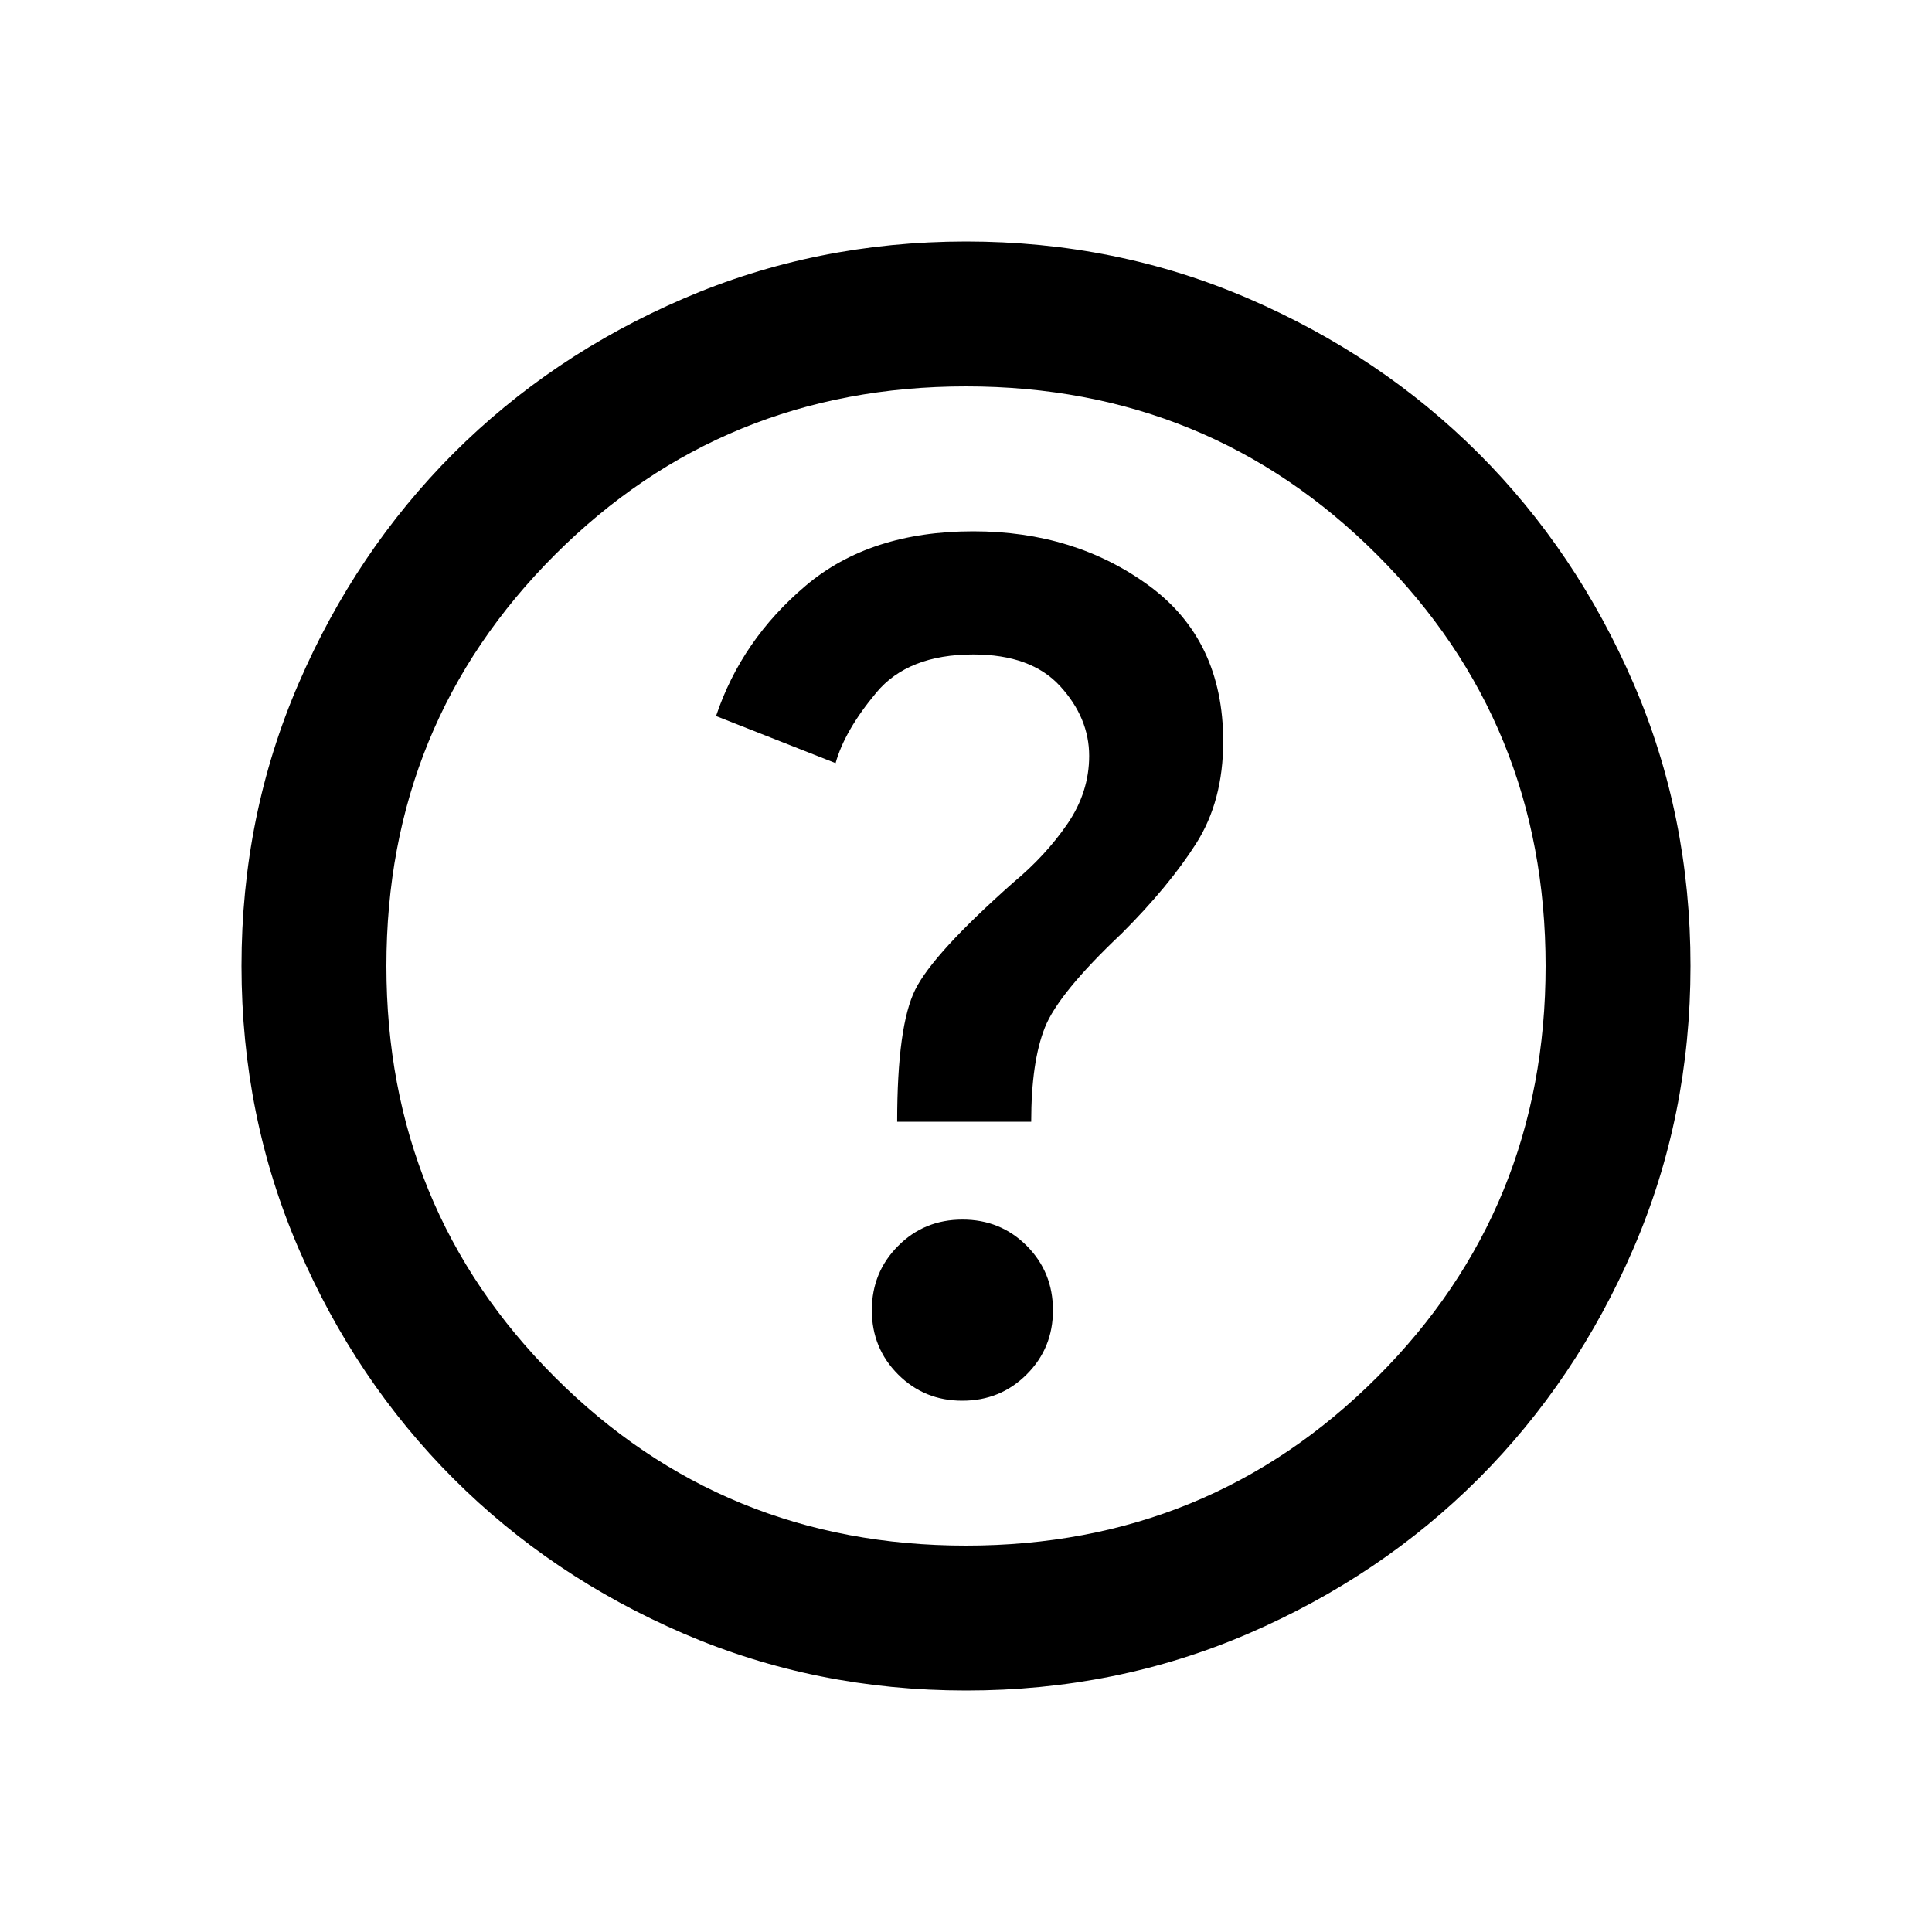
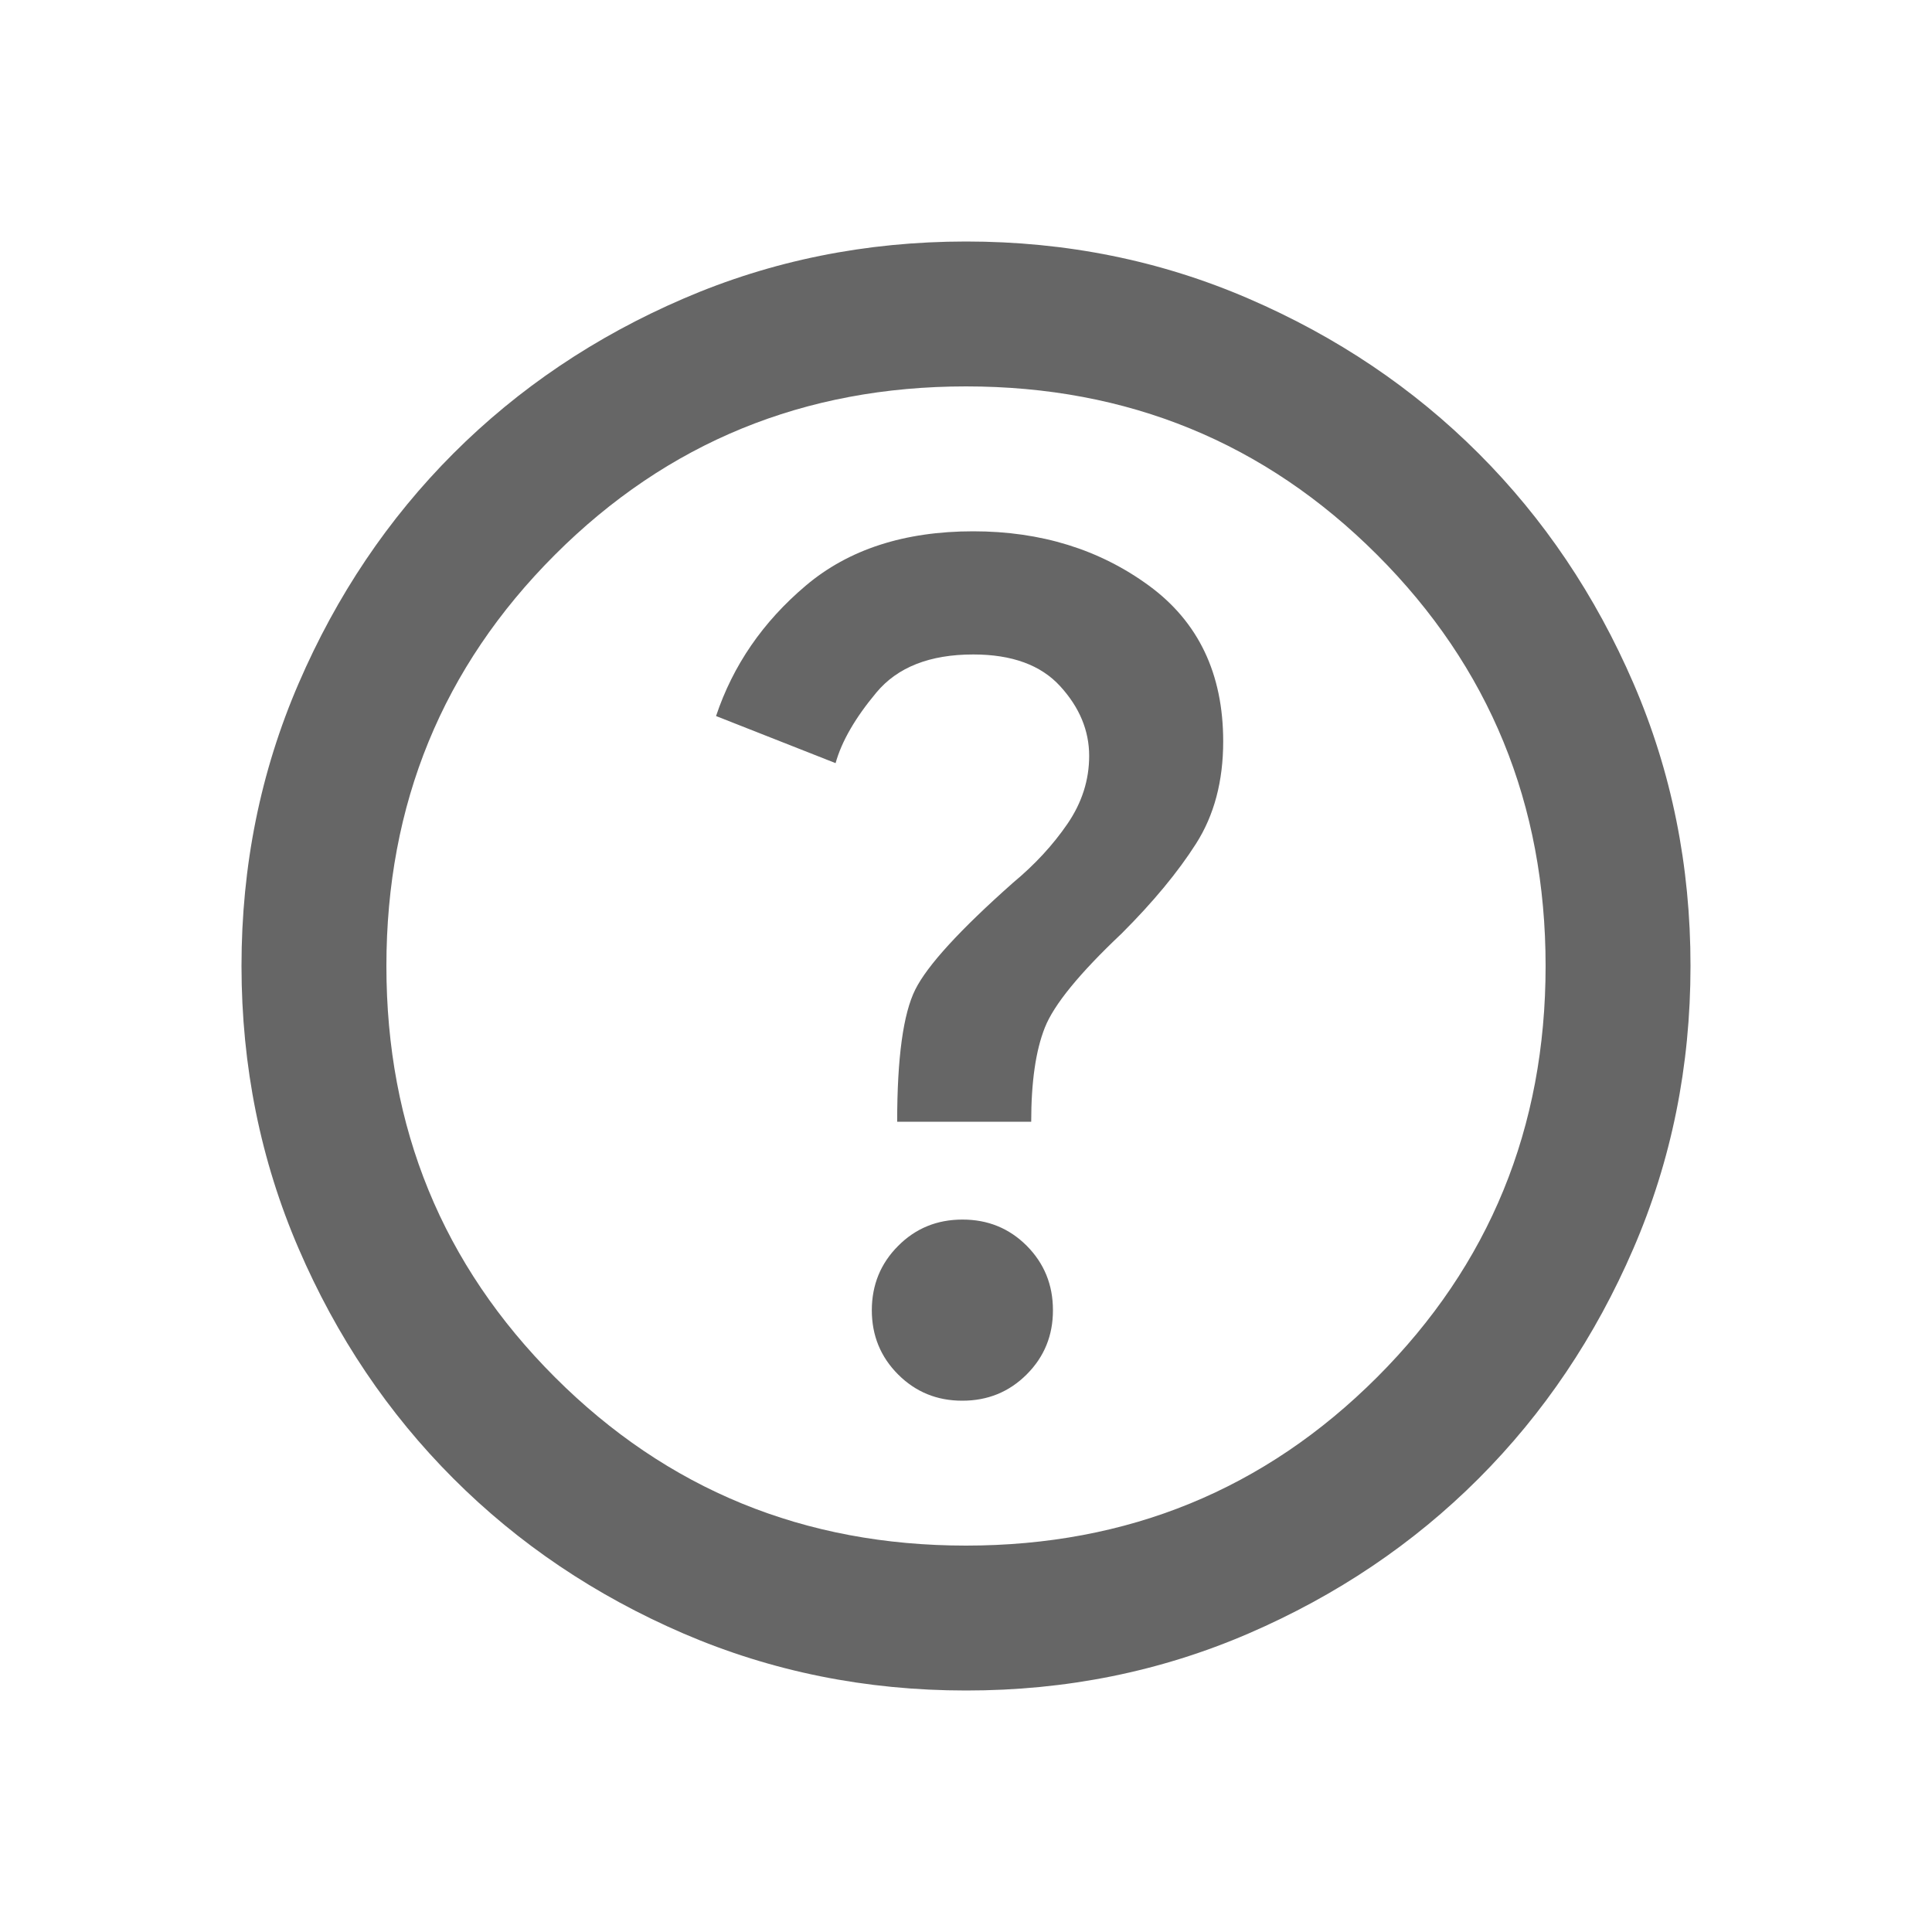
- <svg xmlns="http://www.w3.org/2000/svg" width="32" height="32" viewBox="0 0 32 32" fill="none">
-   <path d="M15.94 23.2C16.36 23.2 16.715 23.055 17.006 22.764C17.296 22.474 17.441 22.119 17.44 21.7C17.44 21.28 17.295 20.925 17.006 20.634C16.716 20.344 16.361 20.199 15.94 20.2C15.52 20.2 15.165 20.345 14.876 20.636C14.586 20.926 14.441 21.281 14.44 21.7C14.44 22.12 14.585 22.475 14.876 22.766C15.166 23.056 15.521 23.201 15.94 23.2ZM14.86 18.58H17.08C17.08 17.92 17.155 17.4 17.306 17.02C17.456 16.64 17.881 16.12 18.58 15.46C19.1 14.94 19.51 14.445 19.81 13.974C20.11 13.504 20.26 12.939 20.26 12.28C20.26 11.16 19.85 10.3 19.03 9.7C18.21 9.1 17.24 8.8 16.12 8.8C14.98 8.8 14.055 9.1 13.346 9.7C12.636 10.3 12.141 11.02 11.86 11.86L13.84 12.64C13.94 12.28 14.165 11.89 14.516 11.47C14.866 11.05 15.401 10.84 16.12 10.84C16.76 10.84 17.24 11.015 17.56 11.366C17.88 11.716 18.04 12.101 18.04 12.52C18.04 12.92 17.92 13.295 17.68 13.646C17.44 13.996 17.14 14.321 16.78 14.62C15.9 15.4 15.36 15.99 15.16 16.39C14.96 16.79 14.86 17.52 14.86 18.58ZM16 28C14.34 28 12.78 27.685 11.32 27.056C9.86 26.426 8.59 25.571 7.51 24.49C6.43 23.41 5.575 22.14 4.946 20.68C4.316 19.22 4.001 17.66 4 16C4 14.34 4.315 12.78 4.946 11.32C5.576 9.86 6.431 8.59 7.51 7.51C8.59 6.43 9.86 5.575 11.32 4.946C12.78 4.316 14.34 4.001 16 4C17.66 4 19.22 4.315 20.68 4.946C22.14 5.576 23.41 6.431 24.49 7.51C25.57 8.59 26.425 9.86 27.056 11.32C27.686 12.78 28.001 14.34 28 16C28 17.66 27.685 19.22 27.054 20.68C26.424 22.14 25.569 23.41 24.49 24.49C23.41 25.57 22.14 26.425 20.68 27.056C19.22 27.686 17.66 28.001 16 28ZM16 25.6C18.68 25.6 20.95 24.67 22.81 22.81C24.67 20.95 25.6 18.68 25.6 16C25.6 13.32 24.67 11.05 22.81 9.19C20.95 7.33 18.68 6.4 16 6.4C13.32 6.4 11.05 7.33 9.19 9.19C7.33 11.05 6.4 13.32 6.4 16C6.4 18.68 7.33 20.95 9.19 22.81C11.05 24.67 13.32 25.6 16 25.6Z" fill="black" />
+ <svg xmlns="http://www.w3.org/2000/svg" width="32" height="32" viewBox="0 0 32 32">
+   <path d="M15.94 23.2C16.36 23.2 16.715 23.055 17.006 22.764C17.296 22.474 17.441 22.119 17.44 21.7C17.44 21.28 17.295 20.925 17.006 20.634C16.716 20.344 16.361 20.199 15.94 20.2C15.52 20.2 15.165 20.345 14.876 20.636C14.586 20.926 14.441 21.281 14.44 21.7C14.44 22.12 14.585 22.475 14.876 22.766C15.166 23.056 15.521 23.201 15.94 23.2ZM14.86 18.58H17.08C17.08 17.92 17.155 17.4 17.306 17.02C17.456 16.64 17.881 16.12 18.58 15.46C19.1 14.94 19.51 14.445 19.81 13.974C20.11 13.504 20.26 12.939 20.26 12.28C20.26 11.16 19.85 10.3 19.03 9.7C18.21 9.1 17.24 8.8 16.12 8.8C14.98 8.8 14.055 9.1 13.346 9.7C12.636 10.3 12.141 11.02 11.86 11.86L13.84 12.64C13.94 12.28 14.165 11.89 14.516 11.47C14.866 11.05 15.401 10.84 16.12 10.84C16.76 10.84 17.24 11.015 17.56 11.366C17.88 11.716 18.04 12.101 18.04 12.52C18.04 12.92 17.92 13.295 17.68 13.646C17.44 13.996 17.14 14.321 16.78 14.62C15.9 15.4 15.36 15.99 15.16 16.39C14.96 16.79 14.86 17.52 14.86 18.58ZM16 28C14.34 28 12.78 27.685 11.32 27.056C9.86 26.426 8.59 25.571 7.51 24.49C6.43 23.41 5.575 22.14 4.946 20.68C4.316 19.22 4.001 17.66 4 16C4 14.34 4.315 12.78 4.946 11.32C5.576 9.86 6.431 8.59 7.51 7.51C8.59 6.43 9.86 5.575 11.32 4.946C12.78 4.316 14.34 4.001 16 4C17.66 4 19.22 4.315 20.68 4.946C22.14 5.576 23.41 6.431 24.49 7.51C25.57 8.59 26.425 9.86 27.056 11.32C27.686 12.78 28.001 14.34 28 16C28 17.66 27.685 19.22 27.054 20.68C26.424 22.14 25.569 23.41 24.49 24.49C23.41 25.57 22.14 26.425 20.68 27.056C19.22 27.686 17.66 28.001 16 28ZM16 25.6C18.68 25.6 20.95 24.67 22.81 22.81C24.67 20.95 25.6 18.68 25.6 16C25.6 13.32 24.67 11.05 22.81 9.19C20.95 7.33 18.68 6.4 16 6.4C13.32 6.4 11.05 7.33 9.19 9.19C7.33 11.05 6.4 13.32 6.4 16C6.4 18.68 7.33 20.95 9.19 22.81C11.05 24.67 13.32 25.6 16 25.6Z" fill="#666666" />
</svg>
